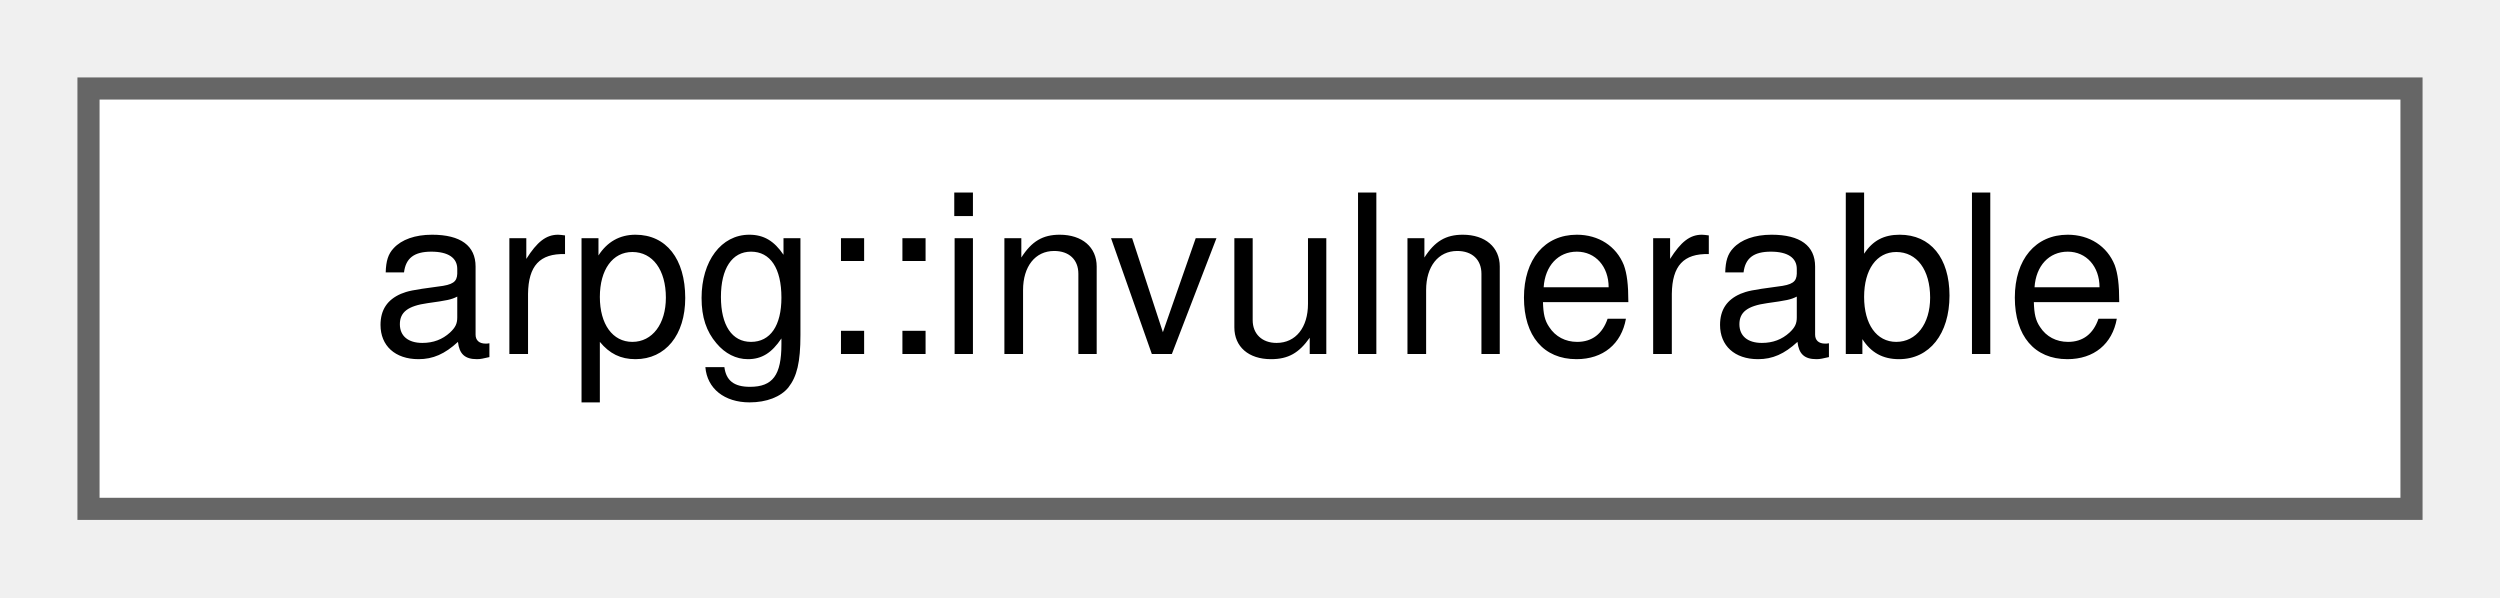
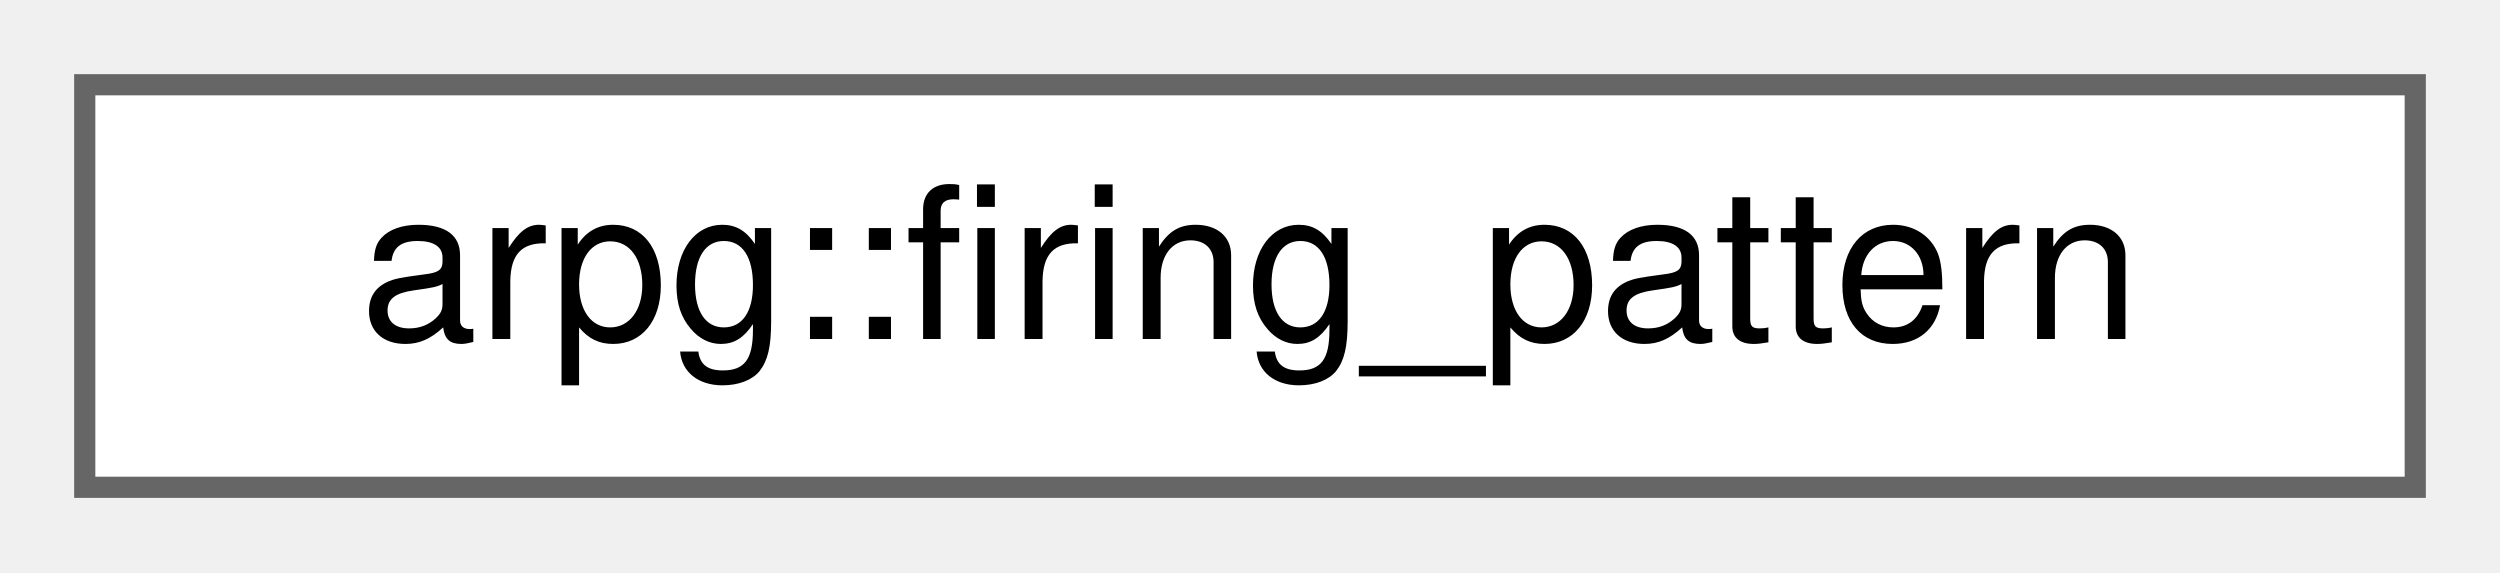
- <svg xmlns="http://www.w3.org/2000/svg" xmlns:xlink="http://www.w3.org/1999/xlink" width="113pt" height="27pt" viewBox="0.00 0.00 113.00 27.00">
+ <svg xmlns="http://www.w3.org/2000/svg" xmlns:xlink="http://www.w3.org/1999/xlink" width="118pt" height="27pt" viewBox="0.00 0.00 118.00 27.00">
  <g id="graph0" class="graph" transform="scale(1 1) rotate(0) translate(4 23)">
    <g id="Node000000" class="node">
      <g id="a_Node000000">
-         <a xlink:href="structarpg_1_1invulnerable.html" target="_top" xlink:title="How long before this can be hurt again, in seconds.">
-           <polygon fill="white" stroke="#666666" points="105,-19 0,-19 0,0 105,0 105,-19" />
-           <text text-anchor="middle" x="52.5" y="-7" font-family="Helvetica,sans-Serif" font-size="10.00">arpg::invulnerable</text>
+         <a xlink:href="structarpg_1_1firing__pattern.html" target="_top" xlink:title="A volley described by three figures rather than by a name.">
+           <polygon fill="white" stroke="#666666" points="110,-19 0,-19 0,0 110,0 110,-19" />
+           <text text-anchor="middle" x="55" y="-7" font-family="Helvetica,sans-Serif" font-size="10.00">arpg::firing_pattern</text>
        </a>
      </g>
    </g>
  </g>
</svg>
